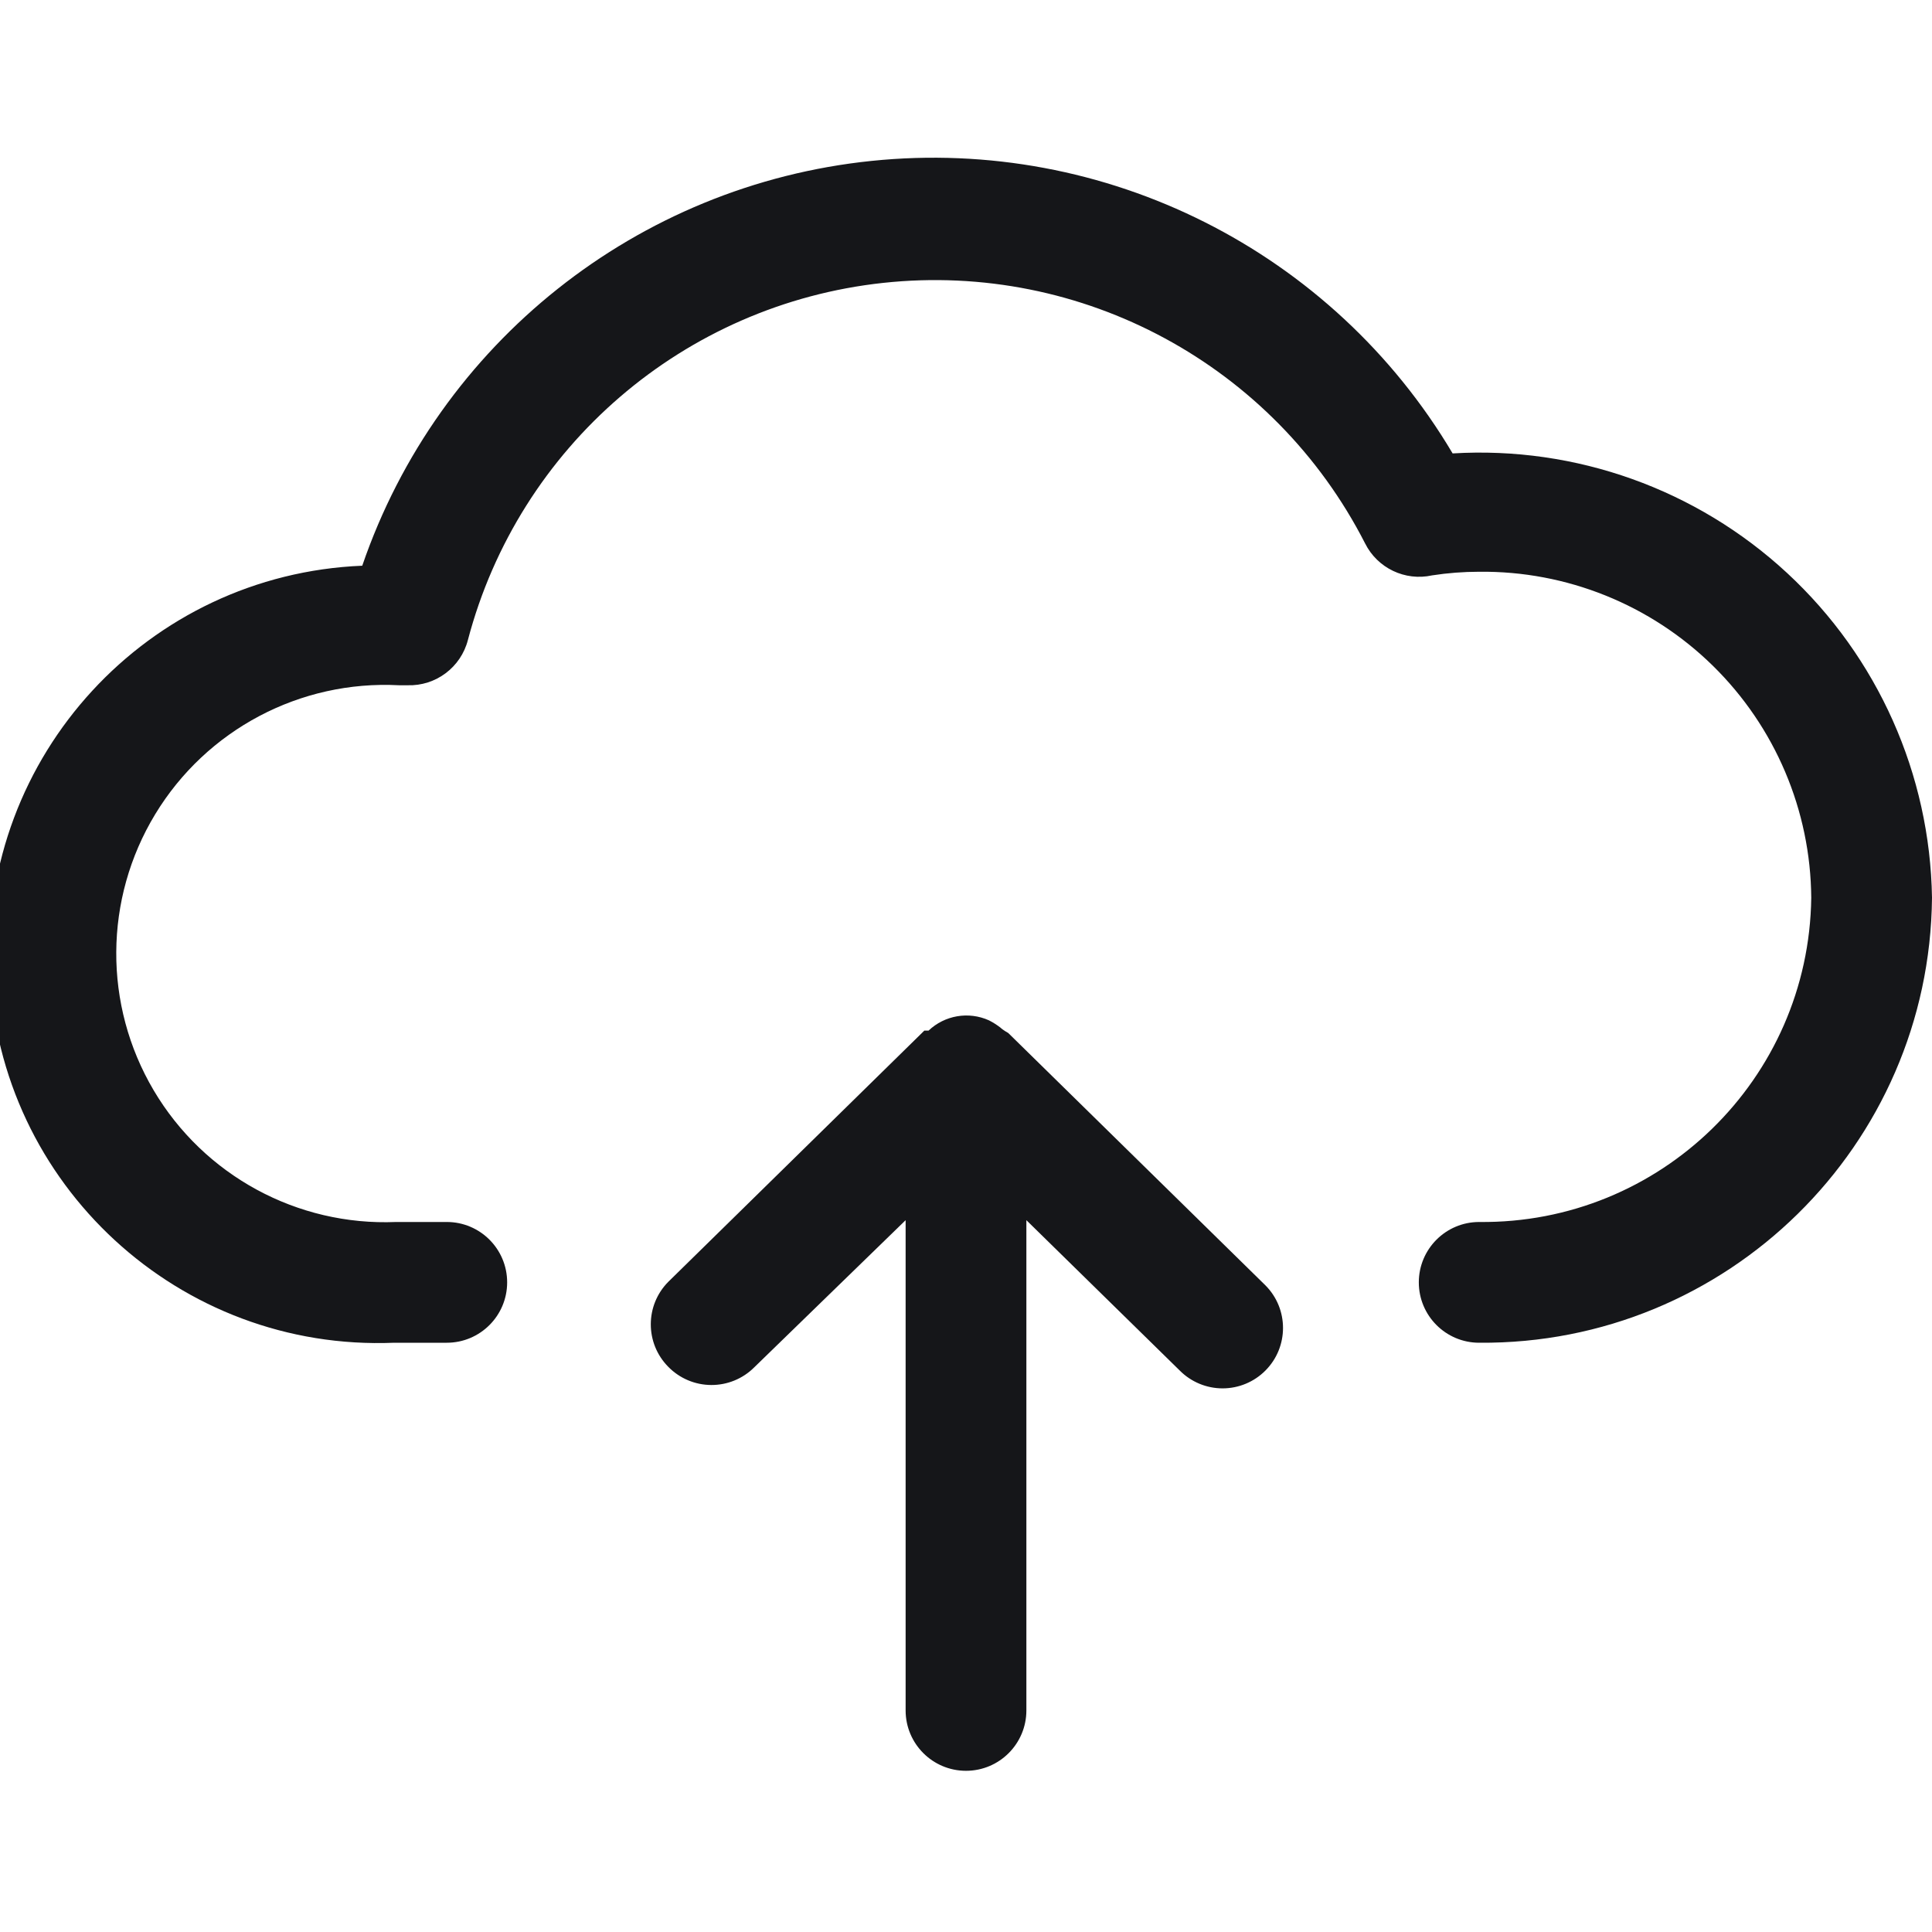
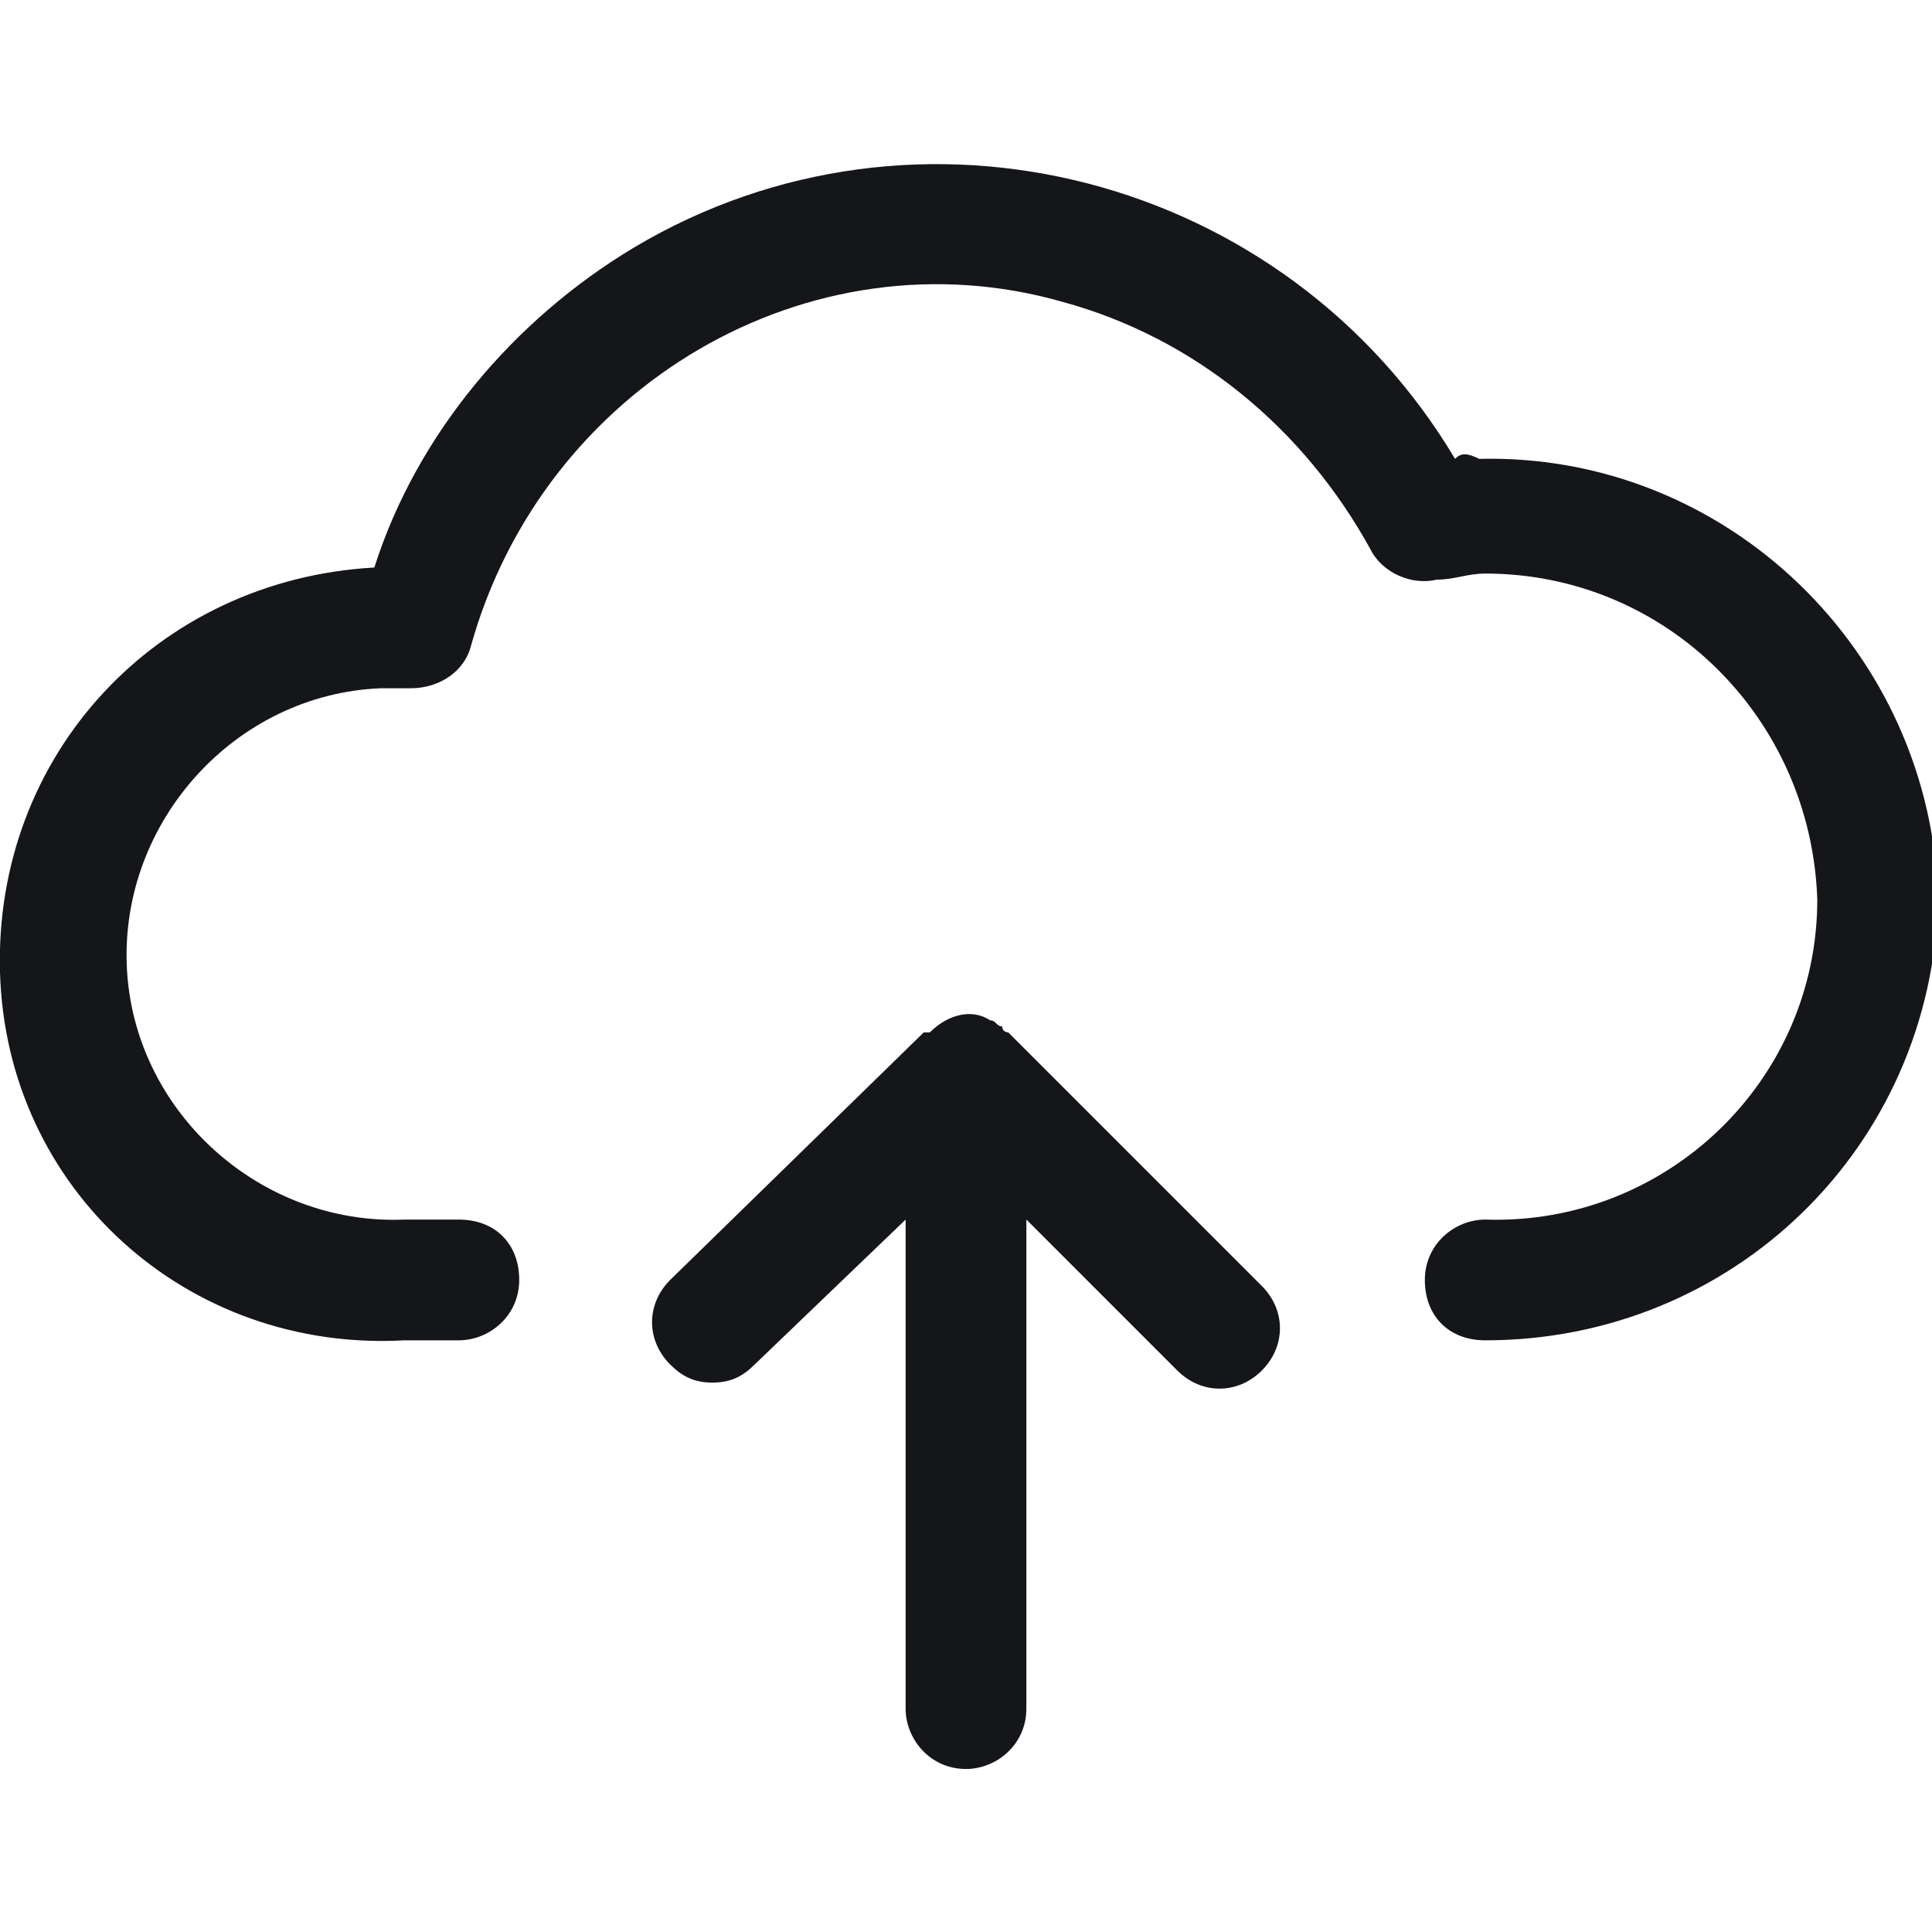
<svg xmlns="http://www.w3.org/2000/svg" viewBox="0 0 32 32">
-   <path fill="#151619" d="m24.06 7.51a10 10 0 0 0 -18.06 1.86 6.44 6.44 0 0 0 .53 12.87h.87a1 1 0 0 0 0-2h-.84a4.45 4.45 0 1 1 .05-8.89h.14a1 1 0 0 0 1-.75 8 8 0 0 1 14.86-1.6 1 1 0 0 0 1.11.53 5.12 5.12 0 0 1 .78-.06 5.44 5.44 0 0 1 5.5 5.4 5.44 5.44 0 0 1 -5.5 5.37 1 1 0 0 0 0 2 7.44 7.44 0 0 0 7.5-7.37 7.49 7.49 0 0 0 -7.94-7.36z" />
-   <path fill="#151619" d="m16.7 17.11s-.09-.05-.13-.09a1.22 1.22 0 0 0 -.19-.12.91.91 0 0 0 -1 .17h-.07l-4.24 4.16a1 1 0 0 0 0 1.41 1 1 0 0 0 .71.3 1 1 0 0 0 .71-.29l2.51-2.44v8.12a1 1 0 0 0 2 0v-8.12l2.54 2.49a1 1 0 0 0 1.42 0 1 1 0 0 0 0-1.41z" />
+   <g fill="#151619">
+     <path d="m24.1 7.6c-2.8-4.7-8.9-6.3-13.6-3.5-2 1.2-3.6 3.1-4.3 5.3-3.6.2-6.3 3.1-6.2 6.7s3.1 6.3 6.7 6.1h.9c.5 0 1-.4 1-1s-.4-1-1-1h-.9c-2.4.1-4.5-1.8-4.6-4.2s1.8-4.5 4.2-4.6h.4.1c.5 0 .9-.3 1-.7 1.2-4.3 5.6-6.9 9.8-5.7 2.2.6 4 2.1 5.1 4.1.2.4.7.6 1.1.5.3 0 .5-.1.8-.1 3 0 5.4 2.4 5.5 5.4 0 3-2.5 5.4-5.5 5.3-.5 0-1 .4-1 1s.4 1 1 1c4.1 0 7.4-3.2 7.5-7.3-.1-4.1-3.5-7.4-7.6-7.3-.2-.1-.3-.1-.4 0z" />
+     <path d="m16.7 17.1s-.1 0-.1-.1c-.1 0-.1-.1-.2-.1-.3-.2-.7-.1-1 .2h-.1l-4.2 4.1c-.4.4-.4 1 0 1.4.2.2.4.3.7.3s.5-.1.7-.3l2.5-2.4v8.1c0 .5.4 1 1 1 .5 0 1-.4 1-1v-8.1l2.5 2.5c.4.4 1 .4 1.4 0 .4-.4.4-1 0-1.4z" />
+   </g>
</svg>
